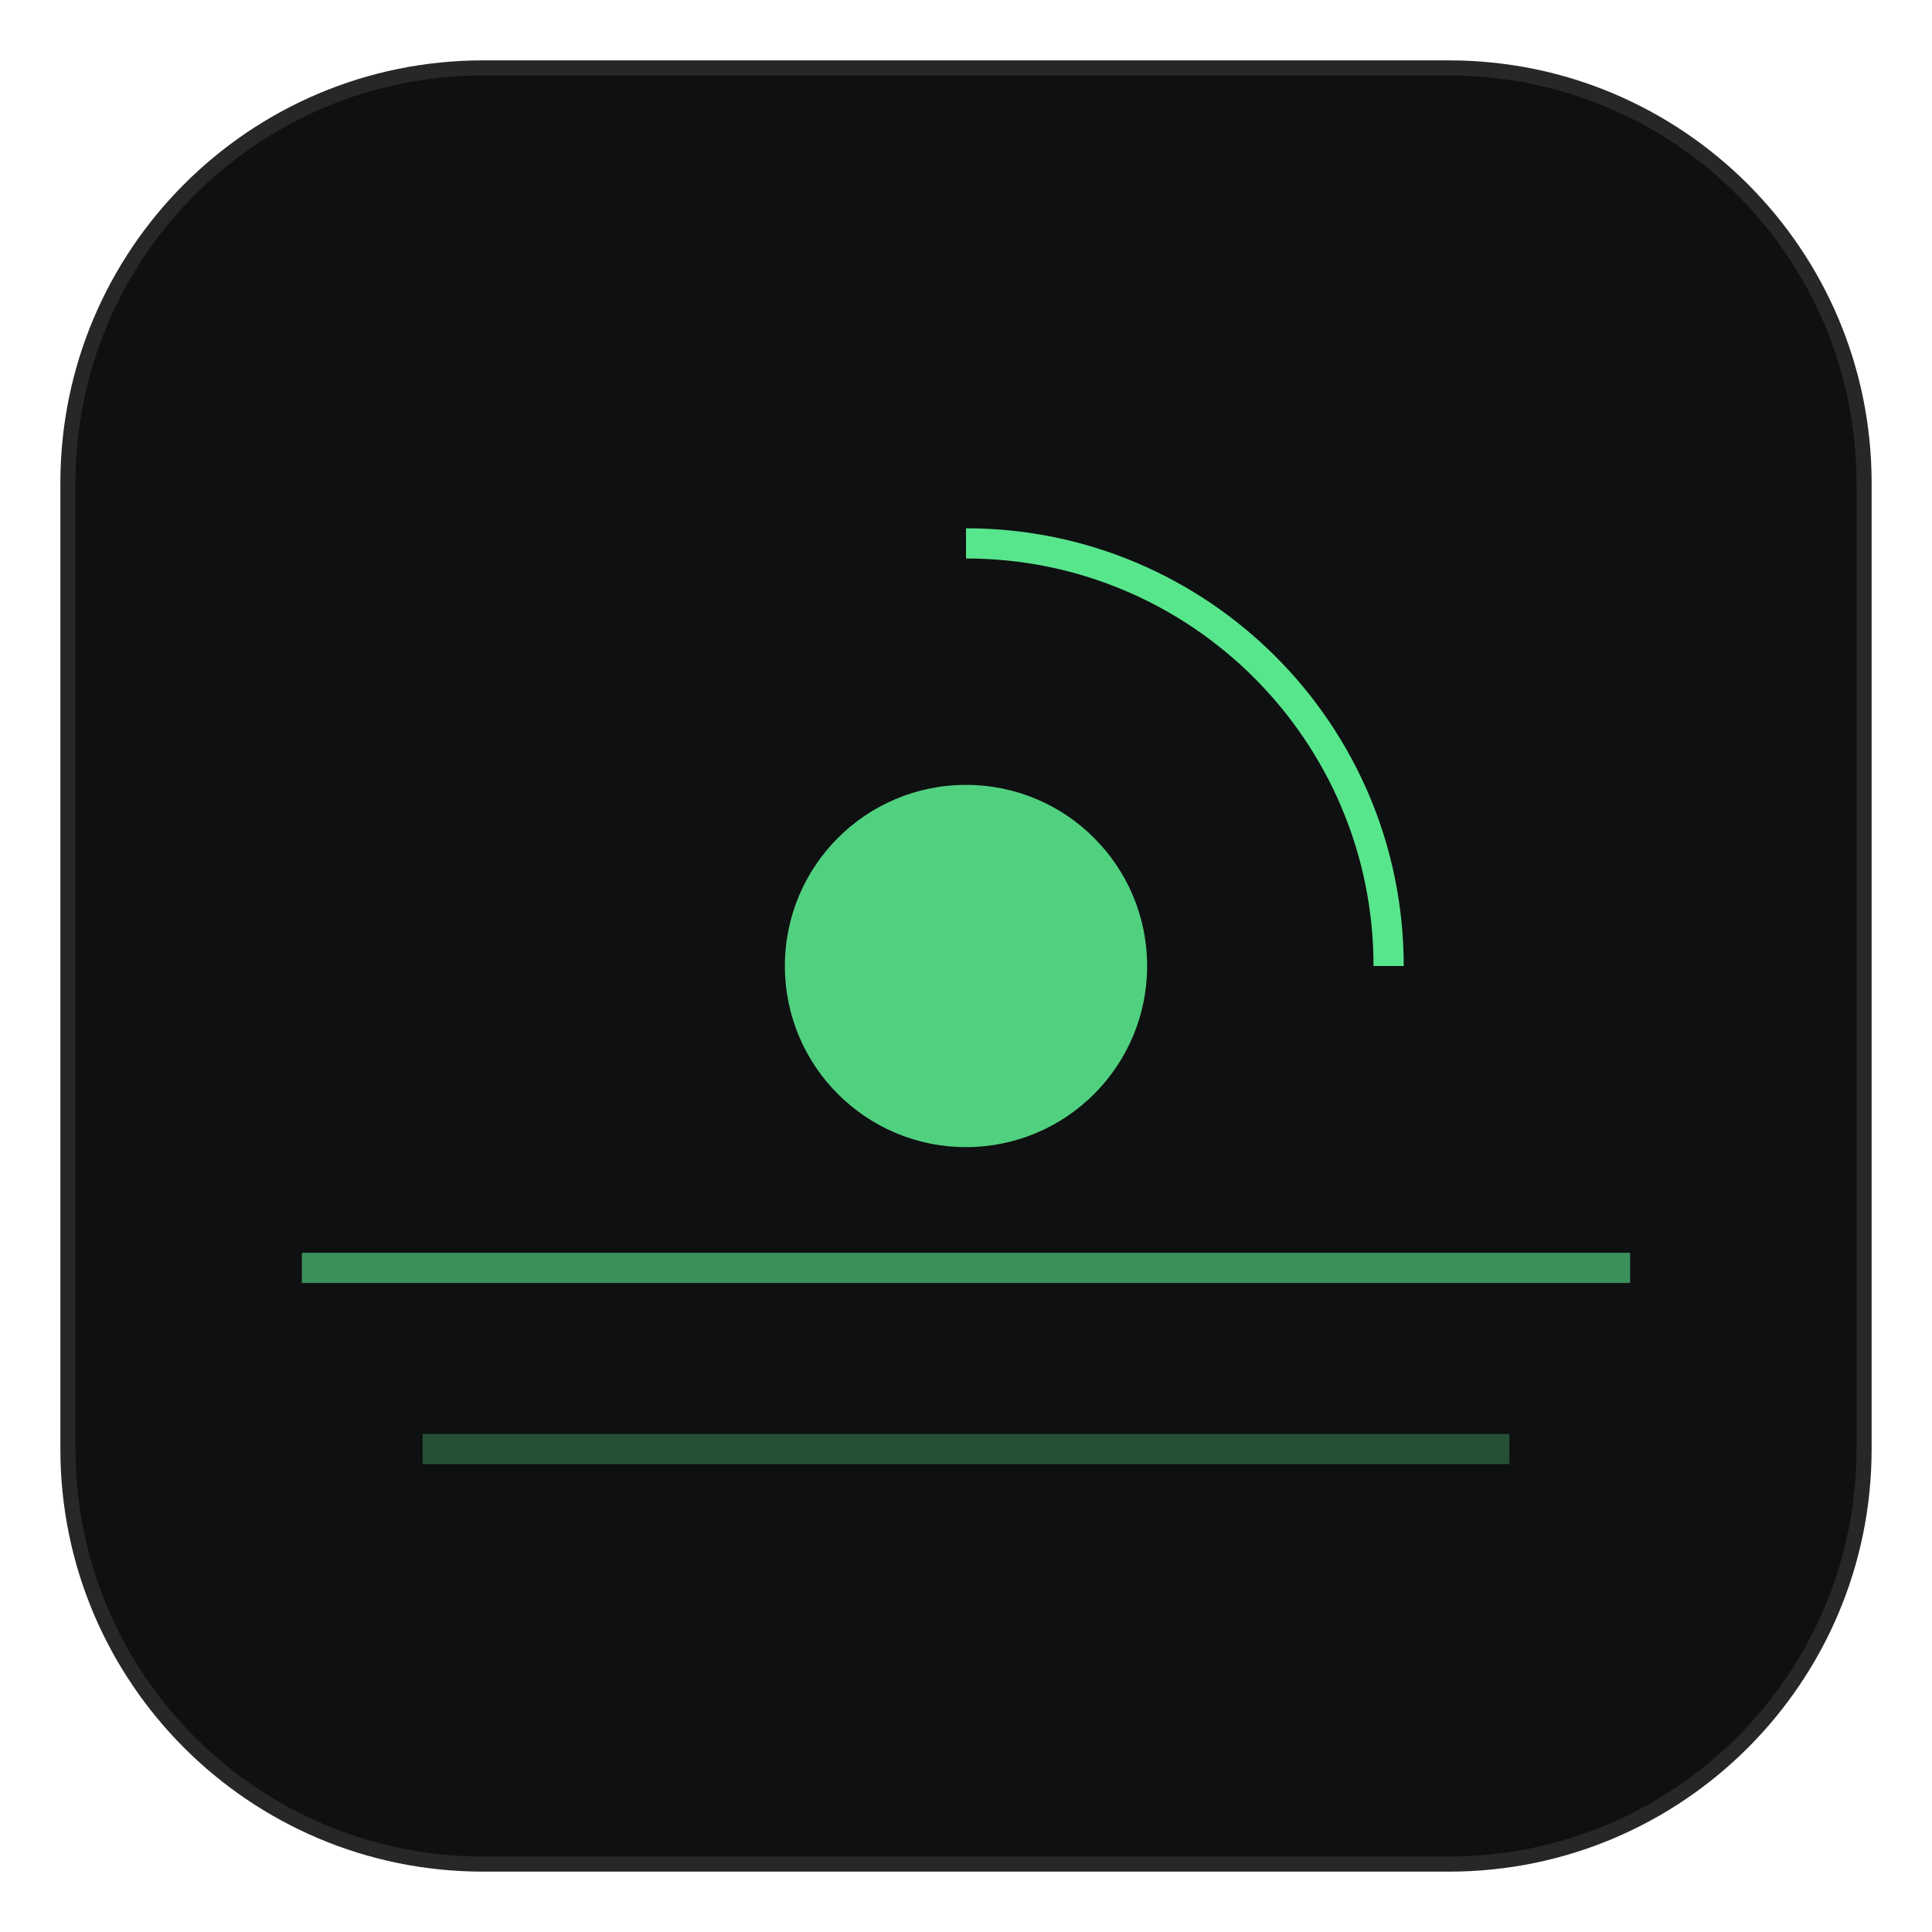
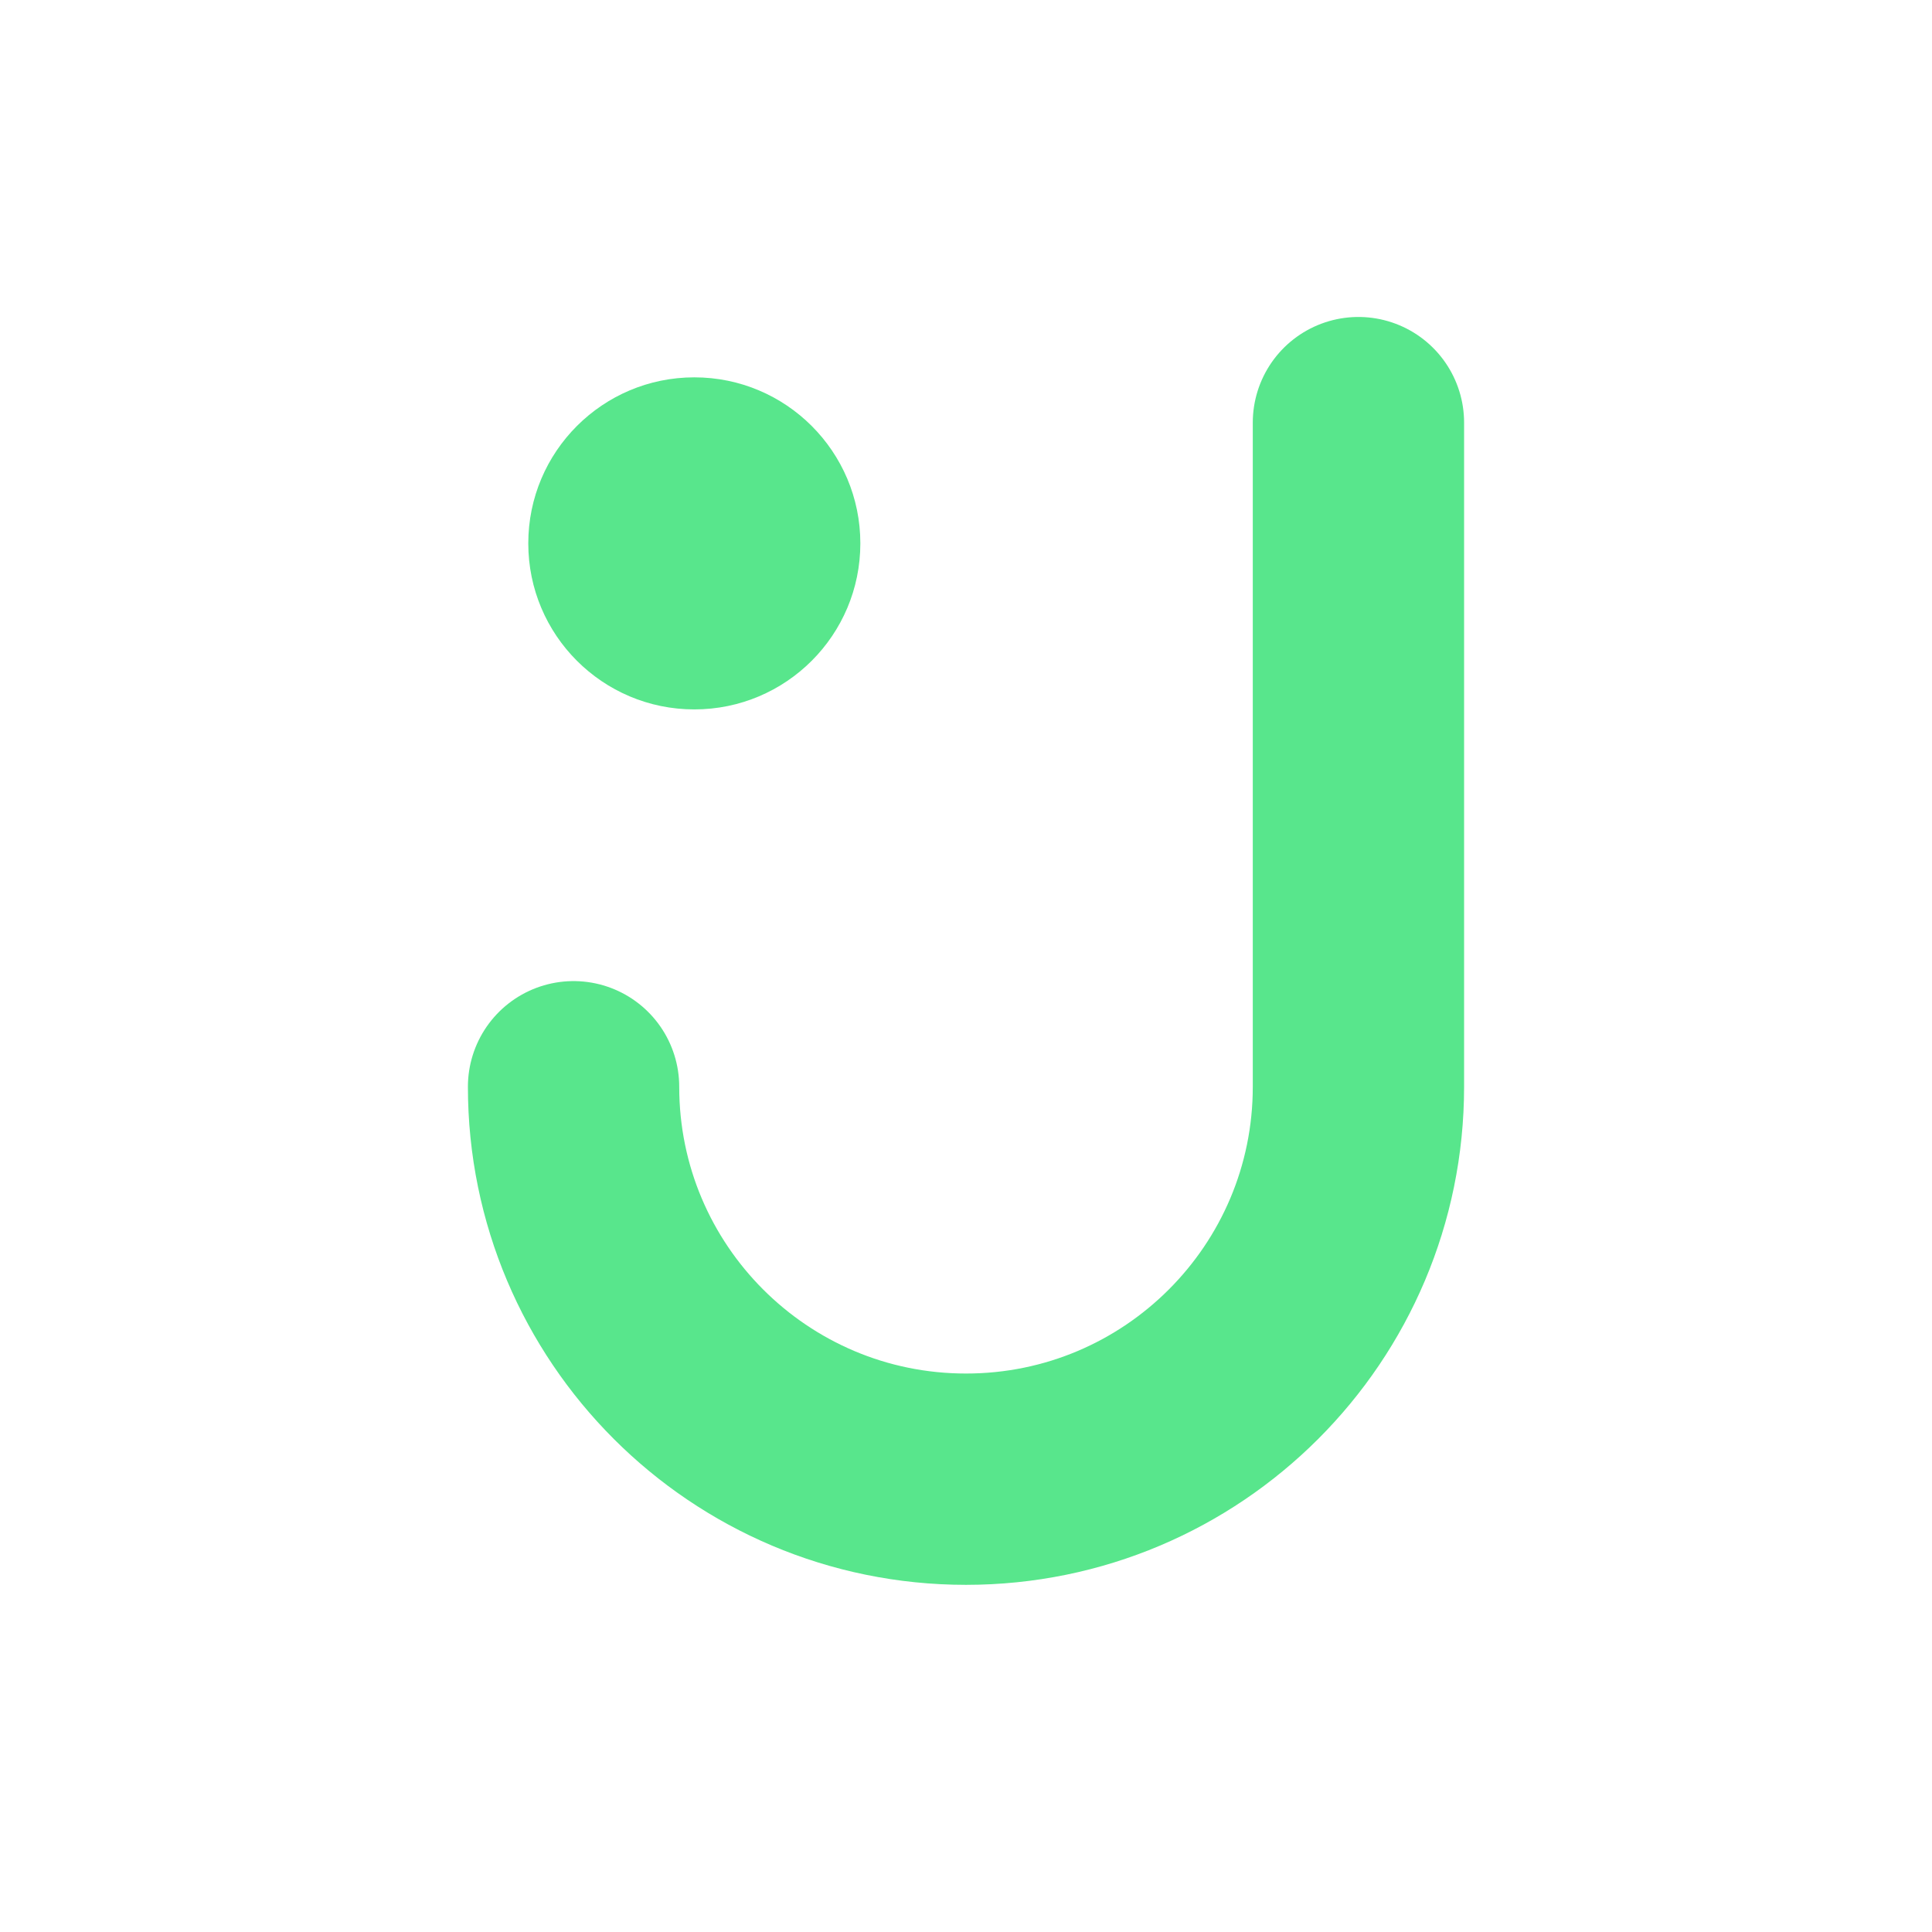
<svg xmlns="http://www.w3.org/2000/svg" width="64" height="64" viewBox="0 0 64 64" fill="none">
-   <rect x="2" y="2" width="60" height="60" rx="14" fill="#0f1011" stroke="rgba(255,255,255,0.10)" />
-   <path d="M32 18 a14 14 0 0 1 14 14" stroke="#58E68C" strokeWidth="3" strokeLinecap="round" fill="none" />
-   <circle cx="32" cy="32" r="6" fill="#58E68C" opacity="0.9" />
-   <path d="M10 42 H54" stroke="#58E68C" strokeWidth="2" strokeLinecap="round" opacity="0.6" />
-   <path d="M14 48 H50" stroke="#58E68C" strokeWidth="2" strokeLinecap="round" opacity="0.3" />
+   <path d="M45 14 V36 A13 13 0 0 1 19 36" stroke="#58e68c" stroke-width="7" stroke-linecap="round" fill="none" />
+   <circle cx="23" cy="18" r="5.5" fill="#58e68c" />
</svg>
